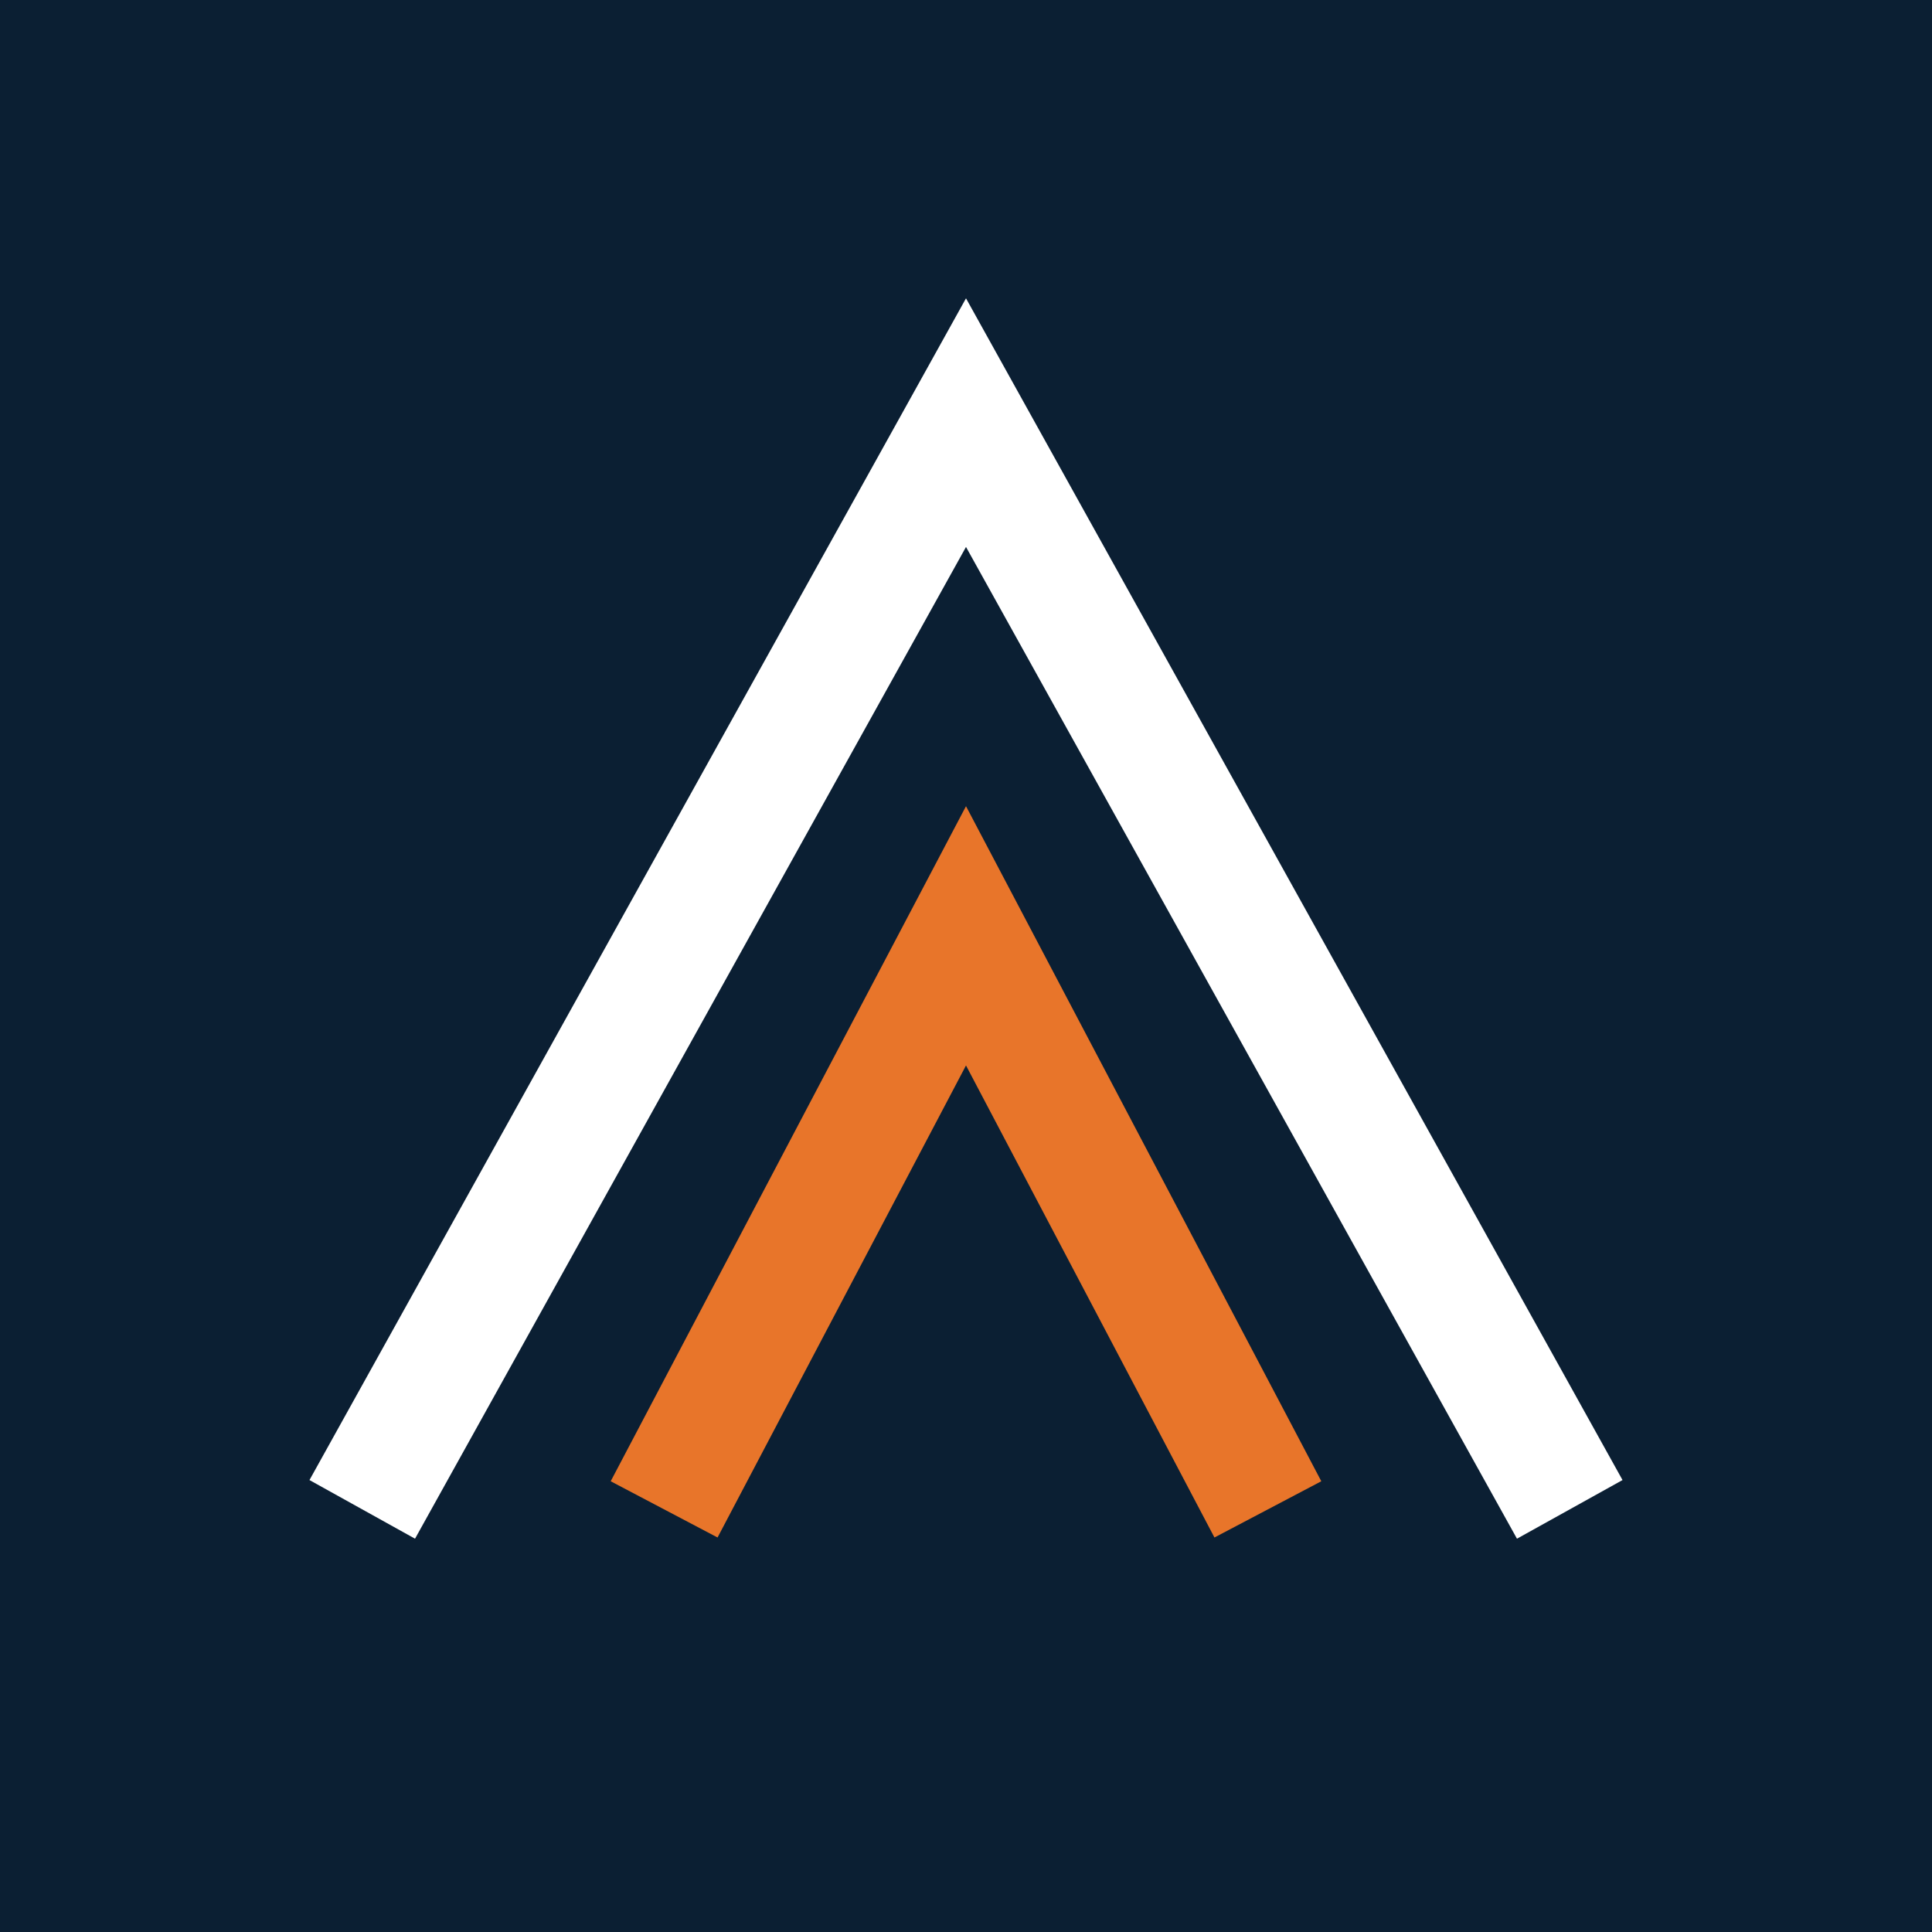
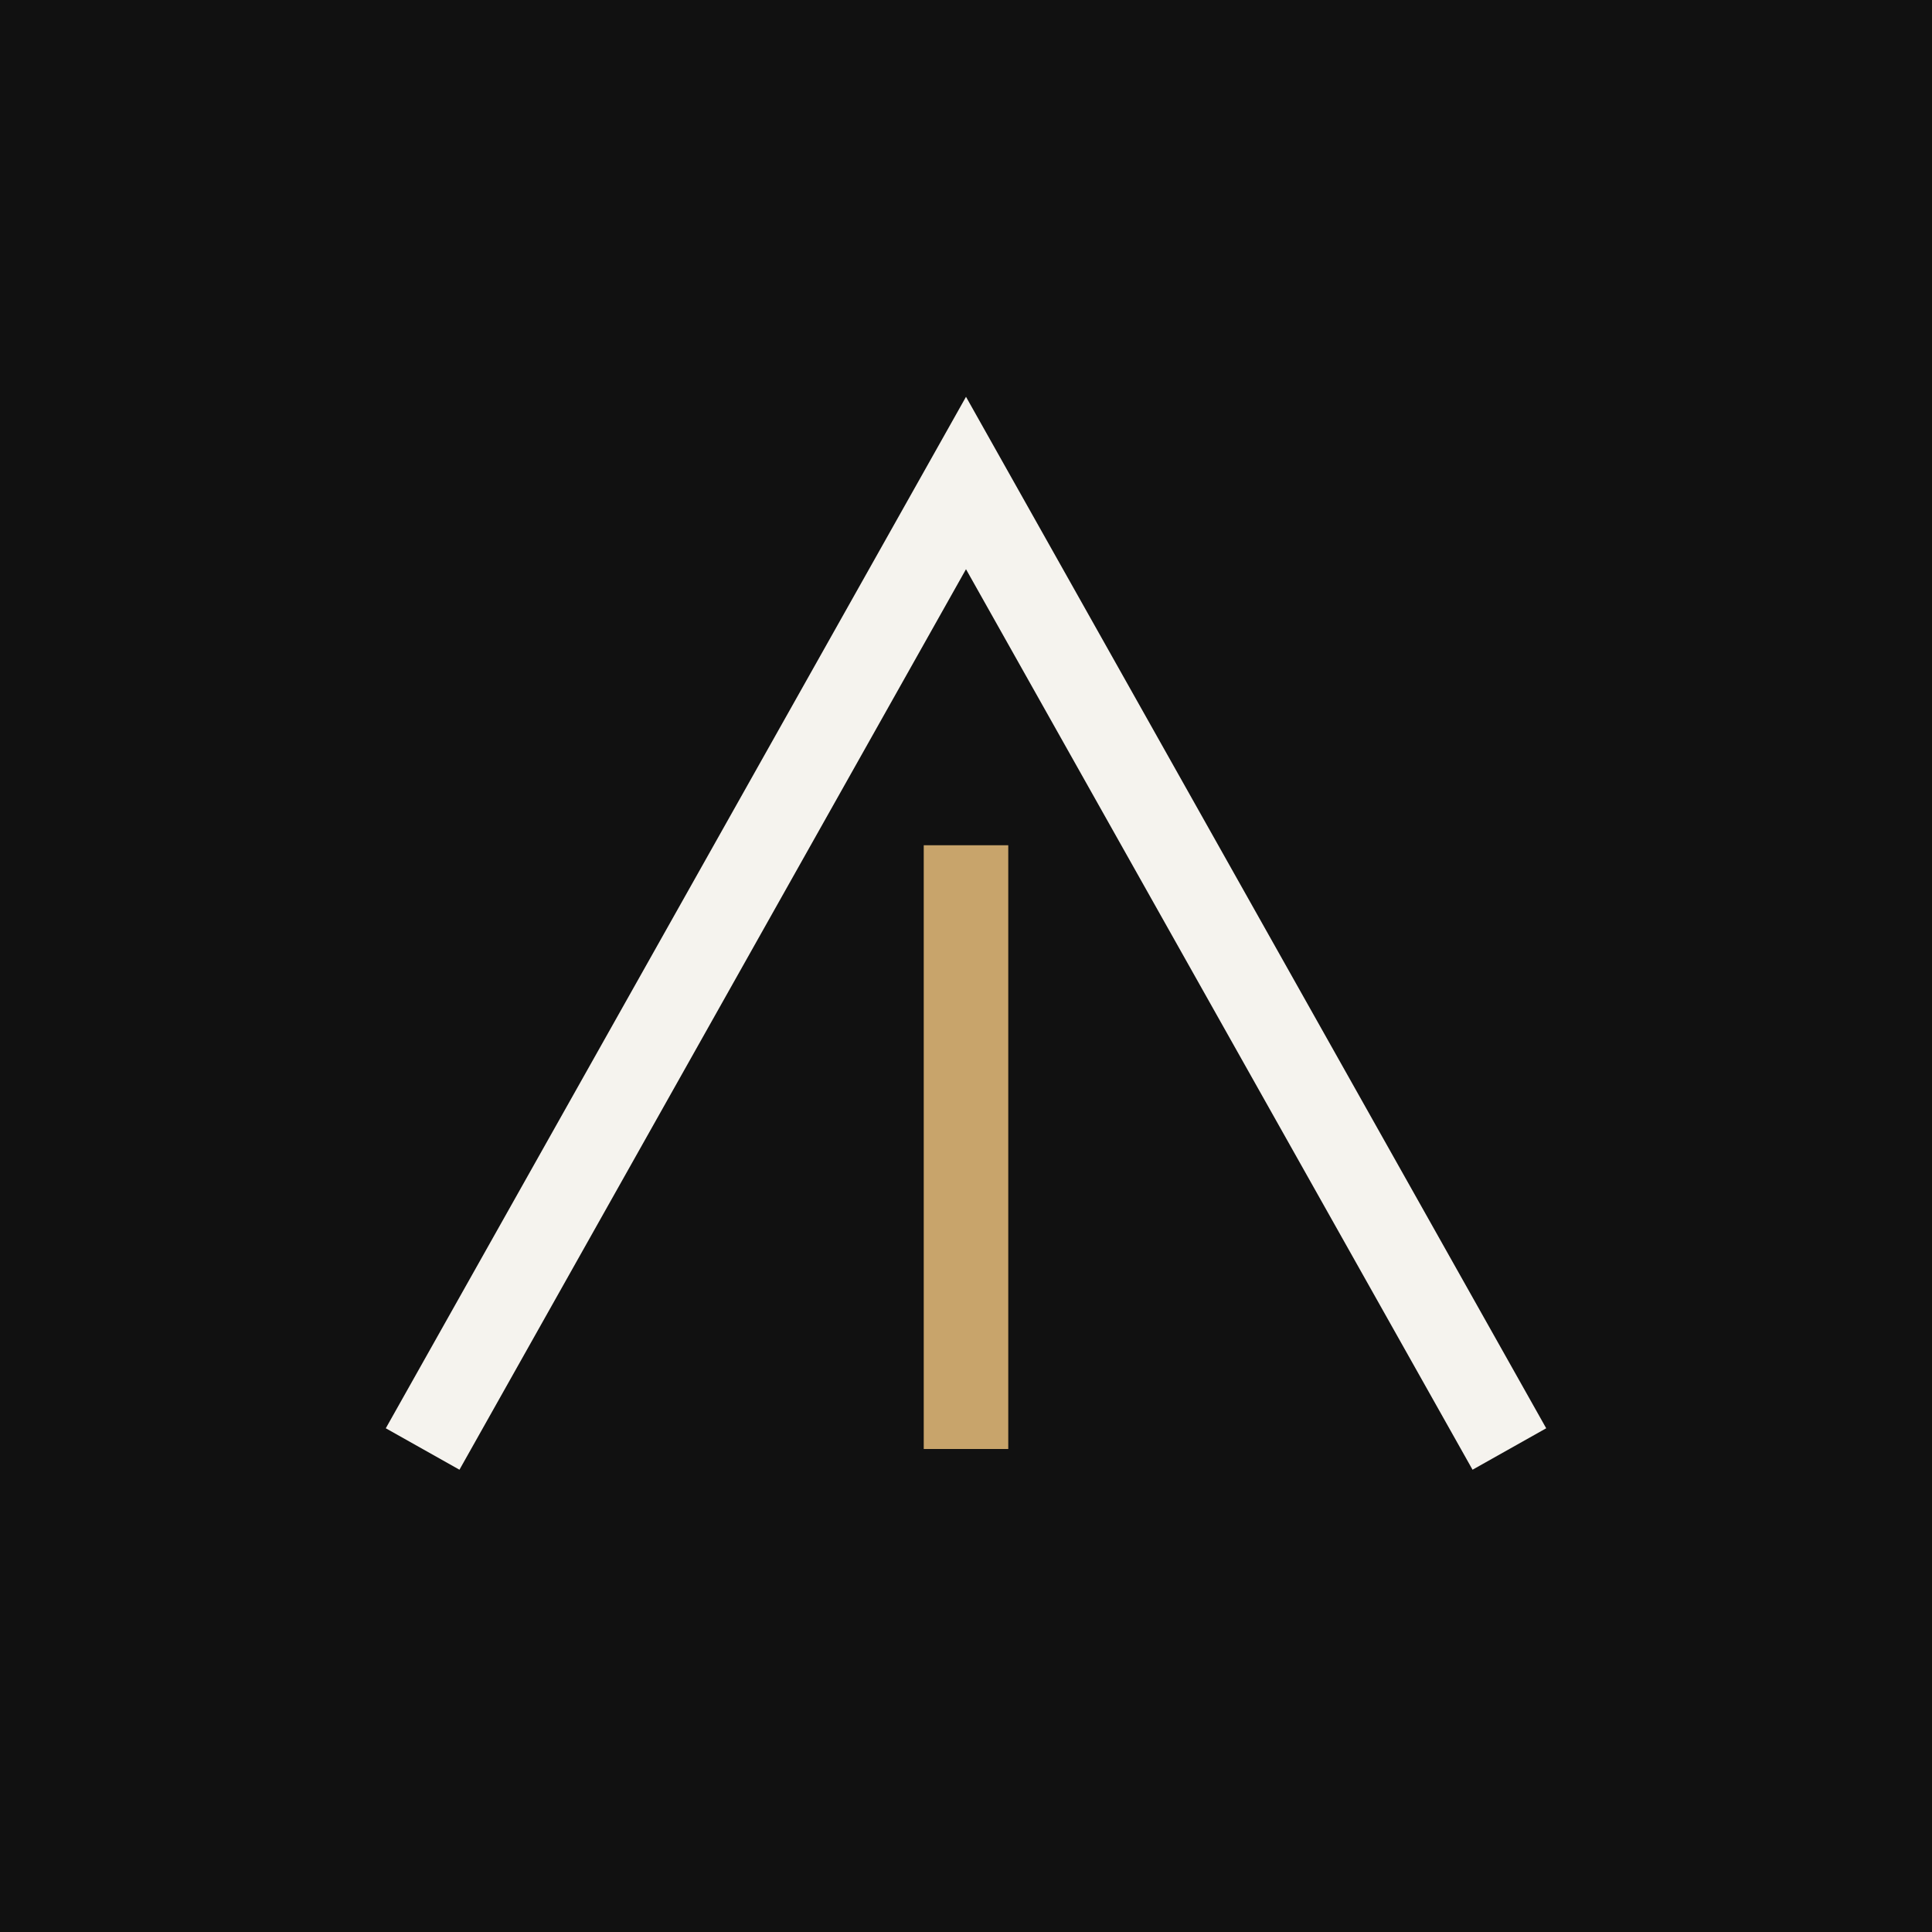
<svg xmlns="http://www.w3.org/2000/svg" viewBox="0 0 32 32">
-   <rect width="32" height="32" fill="#0B1F33" />
-   <path d="M6 25 L16 7 L26 25" fill="none" stroke="#FFFFFF" stroke-width="2" />
-   <path d="M11 25 L16 15.5 L21 25" fill="none" stroke="#E8752A" stroke-width="2" />
+   <rect width="32" height="32" fill="#111111" />
+   <path d="M7 24 L16 8 L25 24" fill="none" stroke="#F5F3EE" stroke-width="1.4" />
+   <path d="M16 14 V24" fill="none" stroke="#C8A46B" stroke-width="1.4" />
</svg>
